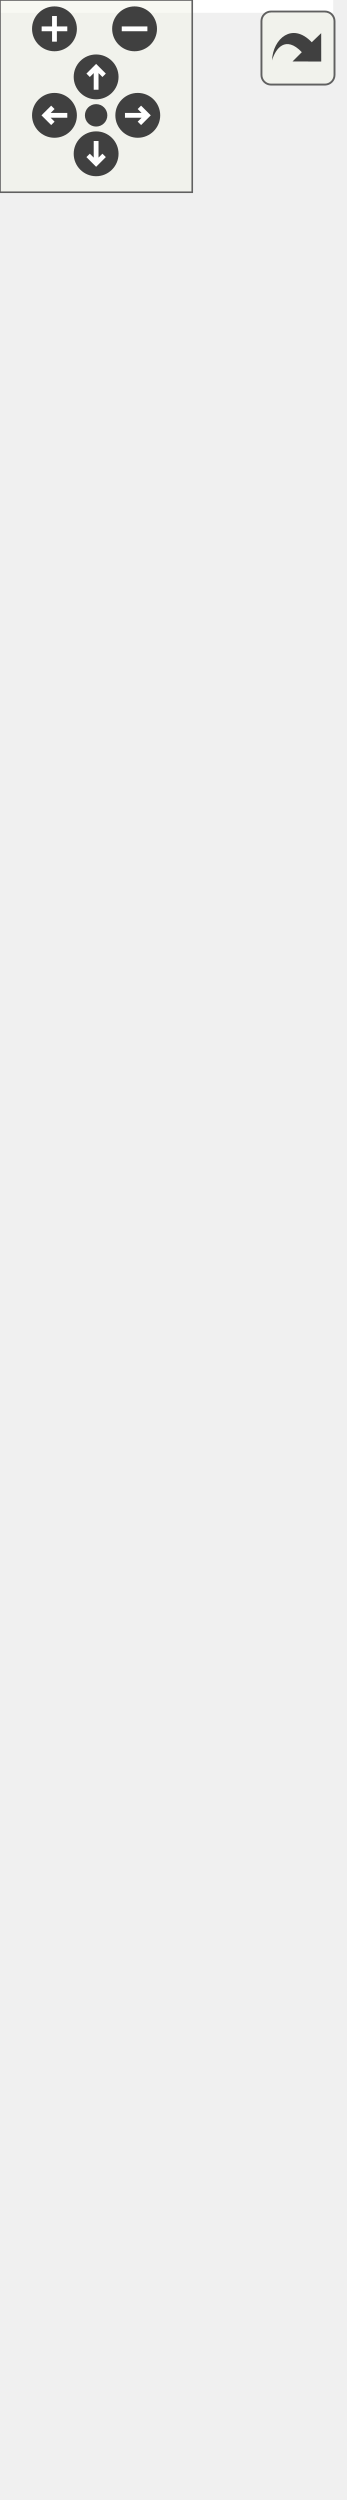
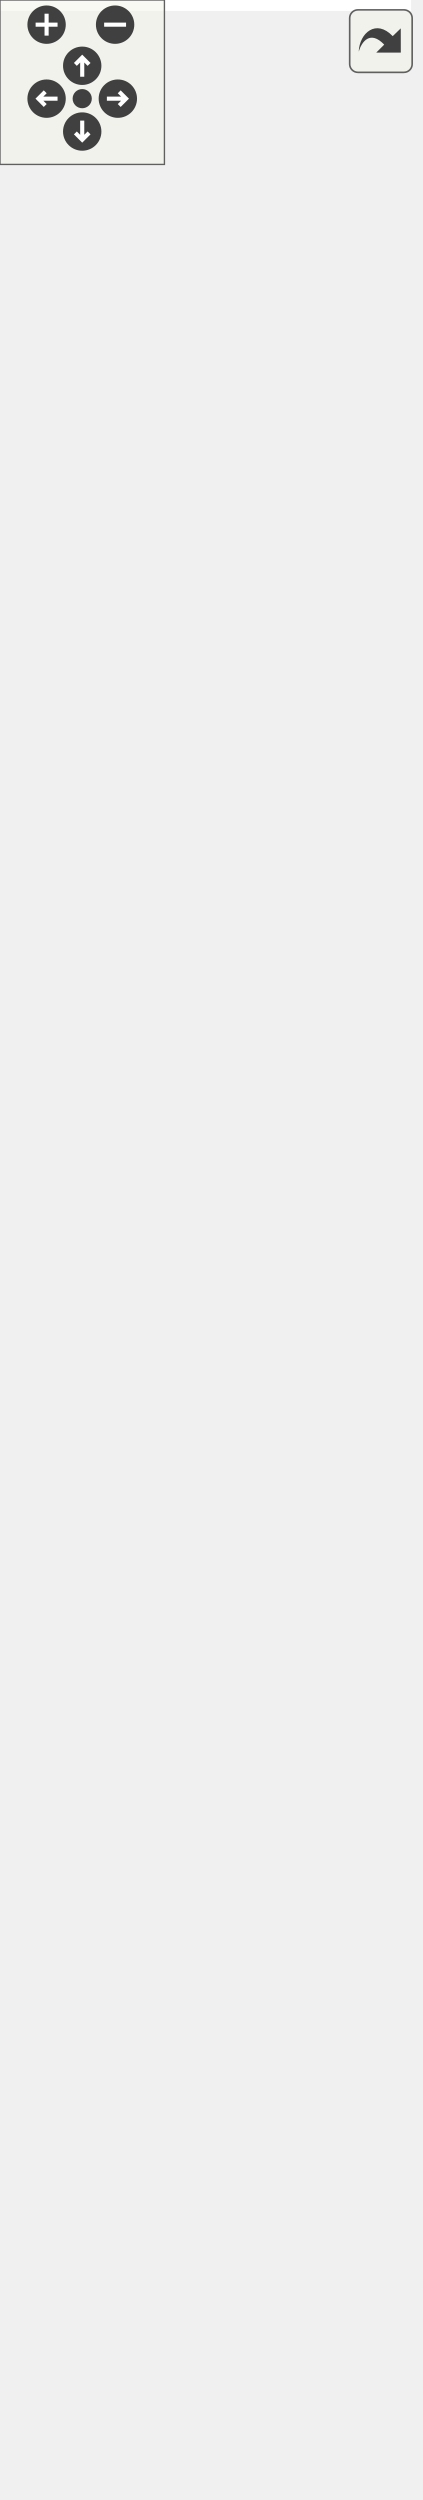
<svg xmlns="http://www.w3.org/2000/svg" xmlns:xlink="http://www.w3.org/1999/xlink" id="main" version="1.1" xml:space="preserve">
  <style type="text/css">
.edge:hover path { stroke: red; }
.edge:hover polygon { stroke: red; fill: red; }
</style>
  <defs>
    <circle id="rim" cx="0" cy="0" r="7" />
    <circle id="rim2" cx="0" cy="0" r="3.5" />
    <g id="zoomPlus">
      <use xlink:href="#rim" fill="#404040">
        <set attributeName="fill" to="#808080" begin="zoomplus.mouseover" end="zoomplus.mouseout" />
      </use>
      <path d="M-4,0h8M0,-4v8" fill="none" stroke="white" stroke-width="1.5" pointer-events="none" />
    </g>
    <g id="zoomMin">
      <use xlink:href="#rim" fill="#404040">
        <set attributeName="fill" to="#808080" begin="zoomminus.mouseover" end="zoomminus.mouseout" />
      </use>
      <path d="M-4,0h8" fill="none" stroke="white" stroke-width="1.5" pointer-events="none" />
    </g>
    <g id="dirArrow">
      <path fill="none" stroke="white" stroke-width="1.5" d="M0,-3.0v7 M-2.5,-0.5L0,-3.0L2.5,-0.5" />
    </g>
    <g id="resetDef">
      <use xlink:href="#rim2" fill="#404040">
        <set attributeName="fill" to="#808080" begin="reset.mouseover" end="reset.mouseout" />
      </use>
    </g>
  </defs>
  <svg id="graph" class="graph">
    <g id="viewport">
-       <polygon fill="white" stroke="none" points="-4,4 -4,-720 104,-720 104,4 -4,4" />
+       <polygon fill="white" stroke="none" points="-4,4 -4,-852 150,-852 150,4 -4,4" />
      <g id="node1" class="node">
-         <polygon fill="#bfbfbf" stroke="black" points="-0.5,-1 -0.5,-113 100.5,-113 100.5,-1 -0.5,-1" />
-         <text text-anchor="middle" x="50" y="-101" font-family="Helvetica,sans-Serif" font-size="10.00">LineEdit</text>
-         <polyline fill="none" stroke="black" points="-0.5,-94 100.5,-94 " />
-         <text text-anchor="middle" x="50" y="-82" font-family="Helvetica,sans-Serif" font-size="10.00"> </text>
-         <polyline fill="none" stroke="black" points="-0.5,-75 100.5,-75 " />
-         <text text-anchor="start" x="7.5" y="-63" font-family="Helvetica,sans-Serif" font-size="10.00">+ LineEdit()</text>
-         <text text-anchor="start" x="7.5" y="-52" font-family="Helvetica,sans-Serif" font-size="10.00">+ text()</text>
-         <text text-anchor="start" x="7.5" y="-41" font-family="Helvetica,sans-Serif" font-size="10.00">+ setText()</text>
-         <text text-anchor="start" x="7.5" y="-30" font-family="Helvetica,sans-Serif" font-size="10.00">+ textChanged()</text>
-         <text text-anchor="start" x="7.5" y="-19" font-family="Helvetica,sans-Serif" font-size="10.00"># meHandleEvent()</text>
-         <text text-anchor="start" x="7.5" y="-8" font-family="Helvetica,sans-Serif" font-size="10.00">* textChanged()</text>
+         <polygon fill="#bfbfbf" stroke="black" points="22.5,-0.5 22.5,-189.5 123.5,-189.5 123.5,-0.5 22.5,-0.5" />
+         <text text-anchor="middle" x="73" y="-177.5" font-family="Helvetica,sans-Serif" font-size="10.00">LineEdit</text>
+         <polyline fill="none" stroke="black" points="22.5,-170.5 123.5,-170.5 " />
+         <text text-anchor="middle" x="73" y="-158.5" font-family="Helvetica,sans-Serif" font-size="10.00"> </text>
+         <polyline fill="none" stroke="black" points="22.5,-151.5 123.5,-151.5 " />
+         <text text-anchor="start" x="30.5" y="-139.5" font-family="Helvetica,sans-Serif" font-size="10.00">+ LineEdit()</text>
+         <text text-anchor="start" x="30.5" y="-128.5" font-family="Helvetica,sans-Serif" font-size="10.00">+ LineEdit()</text>
+         <text text-anchor="start" x="30.5" y="-117.5" font-family="Helvetica,sans-Serif" font-size="10.00">+ LineEdit()</text>
+         <text text-anchor="start" x="30.5" y="-106.5" font-family="Helvetica,sans-Serif" font-size="10.00">+ text()</text>
+         <text text-anchor="start" x="30.5" y="-95.5" font-family="Helvetica,sans-Serif" font-size="10.00">+ setText()</text>
+         <text text-anchor="start" x="30.5" y="-84.5" font-family="Helvetica,sans-Serif" font-size="10.00">+ minimumWidth()</text>
+         <text text-anchor="start" x="30.5" y="-73.5" font-family="Helvetica,sans-Serif" font-size="10.00">+ minimumHeight()</text>
+         <text text-anchor="start" x="30.5" y="-62.5" font-family="Helvetica,sans-Serif" font-size="10.00">+ textChanged()</text>
+         <text text-anchor="start" x="30.5" y="-51.5" font-family="Helvetica,sans-Serif" font-size="10.00">+ accepted()</text>
+         <text text-anchor="start" x="30.5" y="-40.5" font-family="Helvetica,sans-Serif" font-size="10.00"># meUpdate()</text>
+         <text text-anchor="start" x="30.5" y="-29.5" font-family="Helvetica,sans-Serif" font-size="10.00"># meHandleEvent()</text>
+         <text text-anchor="start" x="30.5" y="-18.5" font-family="Helvetica,sans-Serif" font-size="10.00">* textChanged()</text>
+         <text text-anchor="start" x="30.5" y="-7.5" font-family="Helvetica,sans-Serif" font-size="10.00">* accepted()</text>
      </g>
      <g id="node2" class="node">
        <g id="a_node2">
          <a xlink:href="class_widget.html" target="_top" xlink:title="Classe de base. ">
-             <polygon fill="white" stroke="black" points="0,-150.5 0,-339.5 100,-339.5 100,-150.5 0,-150.5" />
-             <text text-anchor="middle" x="50" y="-327.5" font-family="Helvetica,sans-Serif" font-size="10.00">Widget</text>
-             <polyline fill="none" stroke="black" points="0,-320.5 100,-320.5 " />
-             <text text-anchor="middle" x="50" y="-308.5" font-family="Helvetica,sans-Serif" font-size="10.00"> </text>
-             <polyline fill="none" stroke="black" points="0,-301.5 100,-301.5 " />
-             <text text-anchor="start" x="8" y="-289.5" font-family="Helvetica,sans-Serif" font-size="10.00">+ Widget()</text>
-             <text text-anchor="start" x="8" y="-278.5" font-family="Helvetica,sans-Serif" font-size="10.00">+ Widget()</text>
-             <text text-anchor="start" x="8" y="-267.5" font-family="Helvetica,sans-Serif" font-size="10.00">+ Widget()</text>
-             <text text-anchor="start" x="8" y="-256.5" font-family="Helvetica,sans-Serif" font-size="10.00">+ width()</text>
-             <text text-anchor="start" x="8" y="-245.5" font-family="Helvetica,sans-Serif" font-size="10.00">+ setWidth()</text>
-             <text text-anchor="start" x="8" y="-234.5" font-family="Helvetica,sans-Serif" font-size="10.00">+ height()</text>
-             <text text-anchor="start" x="8" y="-223.5" font-family="Helvetica,sans-Serif" font-size="10.00">+ setHeight()</text>
-             <text text-anchor="start" x="8" y="-212.5" font-family="Helvetica,sans-Serif" font-size="10.00">+ minimumWidth()</text>
-             <text text-anchor="start" x="8" y="-201.5" font-family="Helvetica,sans-Serif" font-size="10.00">+ minimumHeight()</text>
-             <text text-anchor="start" x="8" y="-190.5" font-family="Helvetica,sans-Serif" font-size="10.00">+ widthChanged()</text>
-             <text text-anchor="start" x="8" y="-179.5" font-family="Helvetica,sans-Serif" font-size="10.00">+ heightChanged()</text>
-             <text text-anchor="start" x="8" y="-168.5" font-family="Helvetica,sans-Serif" font-size="10.00">* widthChanged()</text>
-             <text text-anchor="start" x="8" y="-157.5" font-family="Helvetica,sans-Serif" font-size="10.00">* heightChanged()</text>
+             <polygon fill="white" stroke="black" points="0,-227 0,-471 146,-471 146,-227 0,-227" />
+             <text text-anchor="middle" x="73" y="-459" font-family="Helvetica,sans-Serif" font-size="10.00">Widget</text>
+             <polyline fill="none" stroke="black" points="0,-452 146,-452 " />
+             <text text-anchor="start" x="8" y="-440" font-family="Helvetica,sans-Serif" font-size="10.00"># m_minimumWidthChanged</text>
+             <text text-anchor="start" x="8" y="-429" font-family="Helvetica,sans-Serif" font-size="10.00"># m_minimumHeightChanged</text>
+             <polyline fill="none" stroke="black" points="0,-422 146,-422 " />
+             <text text-anchor="start" x="8" y="-410" font-family="Helvetica,sans-Serif" font-size="10.00">+ Widget()</text>
+             <text text-anchor="start" x="8" y="-399" font-family="Helvetica,sans-Serif" font-size="10.00">+ Widget()</text>
+             <text text-anchor="start" x="8" y="-388" font-family="Helvetica,sans-Serif" font-size="10.00">+ Widget()</text>
+             <text text-anchor="start" x="8" y="-377" font-family="Helvetica,sans-Serif" font-size="10.00">+ width()</text>
+             <text text-anchor="start" x="8" y="-366" font-family="Helvetica,sans-Serif" font-size="10.00">+ setWidth()</text>
+             <text text-anchor="start" x="8" y="-355" font-family="Helvetica,sans-Serif" font-size="10.00">+ height()</text>
+             <text text-anchor="start" x="8" y="-344" font-family="Helvetica,sans-Serif" font-size="10.00">+ setHeight()</text>
+             <text text-anchor="start" x="8" y="-333" font-family="Helvetica,sans-Serif" font-size="10.00">+ minimumWidth()</text>
+             <text text-anchor="start" x="8" y="-322" font-family="Helvetica,sans-Serif" font-size="10.00">+ minimumHeight()</text>
+             <text text-anchor="start" x="8" y="-311" font-family="Helvetica,sans-Serif" font-size="10.00">+ widthChanged()</text>
+             <text text-anchor="start" x="8" y="-300" font-family="Helvetica,sans-Serif" font-size="10.00">+ heightChanged()</text>
+             <text text-anchor="start" x="8" y="-289" font-family="Helvetica,sans-Serif" font-size="10.00">+ minimumWidthChanged()</text>
+             <text text-anchor="start" x="8" y="-278" font-family="Helvetica,sans-Serif" font-size="10.00">+ minimumHeightChanged()</text>
+             <text text-anchor="start" x="8" y="-267" font-family="Helvetica,sans-Serif" font-size="10.00">* widthChanged()</text>
+             <text text-anchor="start" x="8" y="-256" font-family="Helvetica,sans-Serif" font-size="10.00">* heightChanged()</text>
+             <text text-anchor="start" x="8" y="-245" font-family="Helvetica,sans-Serif" font-size="10.00">* minimumWidthChanged()</text>
+             <text text-anchor="start" x="8" y="-234" font-family="Helvetica,sans-Serif" font-size="10.00">* minimumHeightChanged()</text>
          </a>
        </g>
      </g>
      <g id="edge1" class="edge">
-         <path fill="none" stroke="midnightblue" d="M50,-140.311C50,-130.999 50,-121.832 50,-113.19" />
-         <polygon fill="none" stroke="midnightblue" points="46.5,-140.455 50,-150.455 53.5,-140.455 46.5,-140.455" />
+         <path fill="none" stroke="midnightblue" d="M73,-216.554C73,-207.486 73,-198.456 73,-189.652" />
+         <polygon fill="none" stroke="midnightblue" points="69.5,-216.798 73,-226.798 76.5,-216.798 69.5,-216.798" />
      </g>
      <g id="node3" class="node">
        <g id="a_node3">
          <a xlink:href="class_graphics_item.html" target="_top" xlink:title="Classe de base. ">
-             <polygon fill="white" stroke="black" points="-0.5,-377 -0.5,-621 100.5,-621 100.5,-377 -0.5,-377" />
-             <text text-anchor="middle" x="50" y="-609" font-family="Helvetica,sans-Serif" font-size="10.00">GraphicsItem</text>
-             <polyline fill="none" stroke="black" points="-0.5,-602 100.5,-602 " />
-             <text text-anchor="middle" x="50" y="-590" font-family="Helvetica,sans-Serif" font-size="10.00"> </text>
-             <polyline fill="none" stroke="black" points="-0.5,-583 100.5,-583 " />
-             <text text-anchor="start" x="7.5" y="-571" font-family="Helvetica,sans-Serif" font-size="10.00">+ GraphicsItem()</text>
-             <text text-anchor="start" x="7.5" y="-560" font-family="Helvetica,sans-Serif" font-size="10.00">+ GraphicsItem()</text>
-             <text text-anchor="start" x="7.5" y="-549" font-family="Helvetica,sans-Serif" font-size="10.00">+ GraphicsItem()</text>
-             <text text-anchor="start" x="7.5" y="-538" font-family="Helvetica,sans-Serif" font-size="10.00">+ ~GraphicsItem()</text>
-             <text text-anchor="start" x="7.5" y="-527" font-family="Helvetica,sans-Serif" font-size="10.00">+ id()</text>
-             <text text-anchor="start" x="7.5" y="-516" font-family="Helvetica,sans-Serif" font-size="10.00">+ parentId()</text>
-             <text text-anchor="start" x="7.5" y="-505" font-family="Helvetica,sans-Serif" font-size="10.00">+ parent()</text>
-             <text text-anchor="start" x="7.5" y="-494" font-family="Helvetica,sans-Serif" font-size="10.00">+ setParent()</text>
-             <text text-anchor="start" x="7.5" y="-483" font-family="Helvetica,sans-Serif" font-size="10.00">+ setParent()</text>
-             <text text-anchor="start" x="7.5" y="-472" font-family="Helvetica,sans-Serif" font-size="10.00">+ setParent()</text>
-             <text text-anchor="start" x="7.5" y="-461" font-family="Helvetica,sans-Serif" font-size="10.00">et 19 de plus...</text>
-             <text text-anchor="start" x="7.5" y="-450" font-family="Helvetica,sans-Serif" font-size="10.00">+ focusItem()</text>
-             <text text-anchor="start" x="7.5" y="-439" font-family="Helvetica,sans-Serif" font-size="10.00">+ setFocusItem()</text>
-             <text text-anchor="start" x="7.5" y="-428" font-family="Helvetica,sans-Serif" font-size="10.00">+ make()</text>
-             <text text-anchor="start" x="7.5" y="-417" font-family="Helvetica,sans-Serif" font-size="10.00"># meDraw()</text>
-             <text text-anchor="start" x="7.5" y="-406" font-family="Helvetica,sans-Serif" font-size="10.00"># meUpdate()</text>
-             <text text-anchor="start" x="7.5" y="-395" font-family="Helvetica,sans-Serif" font-size="10.00"># meHandleEvent()</text>
-             <text text-anchor="start" x="7.5" y="-384" font-family="Helvetica,sans-Serif" font-size="10.00"># meIsOver()</text>
+             <polygon fill="white" stroke="black" points="22.5,-509 22.5,-753 123.5,-753 123.5,-509 22.5,-509" />
+             <text text-anchor="middle" x="73" y="-741" font-family="Helvetica,sans-Serif" font-size="10.00">GraphicsItem</text>
+             <polyline fill="none" stroke="black" points="22.5,-734 123.5,-734 " />
+             <text text-anchor="middle" x="73" y="-722" font-family="Helvetica,sans-Serif" font-size="10.00"> </text>
+             <polyline fill="none" stroke="black" points="22.5,-715 123.5,-715 " />
+             <text text-anchor="start" x="30.5" y="-703" font-family="Helvetica,sans-Serif" font-size="10.00">+ GraphicsItem()</text>
+             <text text-anchor="start" x="30.5" y="-692" font-family="Helvetica,sans-Serif" font-size="10.00">+ GraphicsItem()</text>
+             <text text-anchor="start" x="30.5" y="-681" font-family="Helvetica,sans-Serif" font-size="10.00">+ GraphicsItem()</text>
+             <text text-anchor="start" x="30.5" y="-670" font-family="Helvetica,sans-Serif" font-size="10.00">+ ~GraphicsItem()</text>
+             <text text-anchor="start" x="30.5" y="-659" font-family="Helvetica,sans-Serif" font-size="10.00">+ id()</text>
+             <text text-anchor="start" x="30.5" y="-648" font-family="Helvetica,sans-Serif" font-size="10.00">+ parentId()</text>
+             <text text-anchor="start" x="30.5" y="-637" font-family="Helvetica,sans-Serif" font-size="10.00">+ parent()</text>
+             <text text-anchor="start" x="30.5" y="-626" font-family="Helvetica,sans-Serif" font-size="10.00">+ setParent()</text>
+             <text text-anchor="start" x="30.5" y="-615" font-family="Helvetica,sans-Serif" font-size="10.00">+ setParent()</text>
+             <text text-anchor="start" x="30.5" y="-604" font-family="Helvetica,sans-Serif" font-size="10.00">+ setParent()</text>
+             <text text-anchor="start" x="30.5" y="-593" font-family="Helvetica,sans-Serif" font-size="10.00">et 21 de plus...</text>
+             <text text-anchor="start" x="30.5" y="-582" font-family="Helvetica,sans-Serif" font-size="10.00">+ focusItem()</text>
+             <text text-anchor="start" x="30.5" y="-571" font-family="Helvetica,sans-Serif" font-size="10.00">+ setFocusItem()</text>
+             <text text-anchor="start" x="30.5" y="-560" font-family="Helvetica,sans-Serif" font-size="10.00">+ make()</text>
+             <text text-anchor="start" x="30.5" y="-549" font-family="Helvetica,sans-Serif" font-size="10.00"># meDraw()</text>
+             <text text-anchor="start" x="30.5" y="-538" font-family="Helvetica,sans-Serif" font-size="10.00"># meUpdate()</text>
+             <text text-anchor="start" x="30.5" y="-527" font-family="Helvetica,sans-Serif" font-size="10.00"># meHandleEvent()</text>
+             <text text-anchor="start" x="30.5" y="-516" font-family="Helvetica,sans-Serif" font-size="10.00"># meIsOver()</text>
          </a>
        </g>
      </g>
      <g id="edge2" class="edge">
-         <path fill="none" stroke="midnightblue" d="M50,-366.554C50,-357.486 50,-348.456 50,-339.652" />
-         <polygon fill="none" stroke="midnightblue" points="46.5,-366.798 50,-376.798 53.5,-366.798 46.5,-366.798" />
+         <path fill="none" stroke="midnightblue" d="M73,-498.595C73,-489.517 73,-480.39 73,-471.368" />
+         <polygon fill="none" stroke="midnightblue" points="69.5,-498.816 73,-508.816 76.5,-498.816 69.5,-498.816" />
      </g>
      <g id="node4" class="node">
-         <polygon fill="white" stroke="#bfbfbf" points="-0.5,-658.5 -0.5,-715.5 100.5,-715.5 100.5,-658.5 -0.5,-658.5" />
-         <text text-anchor="middle" x="50" y="-703.5" font-family="Helvetica,sans-Serif" font-size="10.00">boost::noncopyable</text>
-         <polyline fill="none" stroke="#bfbfbf" points="-0.5,-696.5 100.5,-696.5 " />
-         <text text-anchor="middle" x="50" y="-684.5" font-family="Helvetica,sans-Serif" font-size="10.00"> </text>
-         <polyline fill="none" stroke="#bfbfbf" points="-0.5,-677.5 100.5,-677.5 " />
-         <text text-anchor="middle" x="50" y="-665.5" font-family="Helvetica,sans-Serif" font-size="10.00"> </text>
+         <polygon fill="white" stroke="#bfbfbf" points="22.5,-790.5 22.5,-847.5 123.5,-847.5 123.5,-790.5 22.5,-790.5" />
+         <text text-anchor="middle" x="73" y="-835.5" font-family="Helvetica,sans-Serif" font-size="10.00">boost::noncopyable</text>
+         <polyline fill="none" stroke="#bfbfbf" points="22.5,-828.5 123.5,-828.5 " />
+         <text text-anchor="middle" x="73" y="-816.5" font-family="Helvetica,sans-Serif" font-size="10.00"> </text>
+         <polyline fill="none" stroke="#bfbfbf" points="22.5,-809.5 123.5,-809.5 " />
+         <text text-anchor="middle" x="73" y="-797.5" font-family="Helvetica,sans-Serif" font-size="10.00"> </text>
      </g>
      <g id="edge3" class="edge">
-         <path fill="none" stroke="#8b1a1a" d="M50,-647.933C50,-639.741 50,-630.663 50,-621.15" />
-         <polygon fill="none" stroke="#8b1a1a" points="46.5,-648.154 50,-658.154 53.5,-648.154 46.5,-648.154" />
+         <path fill="none" stroke="#8b1a1a" d="M73,-779.933C73,-771.741 73,-762.663 73,-753.15" />
+         <polygon fill="none" stroke="#8b1a1a" points="69.5,-780.154 73,-790.154 76.5,-780.154 69.5,-780.154" />
      </g>
    </g>
  </svg>
  <g id="navigator" transform="translate(0 0)" fill="#404254">
    <rect fill="#f2f5e9" fill-opacity="0.5" stroke="#606060" stroke-width=".5" x="0" y="0" width="60" height="60" />
    <use id="zoomplus" xlink:href="#zoomPlus" x="17" y="9" />
    <use id="zoomminus" xlink:href="#zoomMin" x="42" y="9" />
    <use id="reset" xlink:href="#resetDef" x="30" y="36" />
    <g id="arrowUp" xlink:href="#dirArrow" transform="translate(30 24)">
      <use xlink:href="#rim" fill="#404040">
        <set attributeName="fill" to="#808080" begin="arrowUp.mouseover" end="arrowUp.mouseout" />
      </use>
      <path fill="none" stroke="white" stroke-width="1.5" d="M0,-3.0v7 M-2.5,-0.5L0,-3.0L2.5,-0.5" />
    </g>
    <g id="arrowRight" xlink:href="#dirArrow" transform="rotate(90) translate(36 -43)">
      <use xlink:href="#rim" fill="#404040">
        <set attributeName="fill" to="#808080" begin="arrowRight.mouseover" end="arrowRight.mouseout" />
      </use>
      <path fill="none" stroke="white" stroke-width="1.5" d="M0,-3.0v7 M-2.5,-0.5L0,-3.0L2.5,-0.5" />
    </g>
    <g id="arrowDown" xlink:href="#dirArrow" transform="rotate(180) translate(-30 -48)">
      <use xlink:href="#rim" fill="#404040">
        <set attributeName="fill" to="#808080" begin="arrowDown.mouseover" end="arrowDown.mouseout" />
      </use>
      <path fill="none" stroke="white" stroke-width="1.5" d="M0,-3.0v7 M-2.5,-0.5L0,-3.0L2.5,-0.5" />
    </g>
    <g id="arrowLeft" xlink:href="#dirArrow" transform="rotate(270) translate(-36 17)">
      <use xlink:href="#rim" fill="#404040">
        <set attributeName="fill" to="#808080" begin="arrowLeft.mouseover" end="arrowLeft.mouseout" />
      </use>
      <path fill="none" stroke="white" stroke-width="1.5" d="M0,-3.0v7 M-2.5,-0.5L0,-3.0L2.5,-0.5" />
    </g>
  </g>
  <svg viewBox="0 0 15 15" width="100%" height="30px" preserveAspectRatio="xMaxYMin meet">
    <g id="arrow_out" transform="scale(0.3 0.3)">
      <a xlink:href="class_line_edit__coll__graph_org.svg" target="_base">
        <rect id="button" ry="5" rx="5" y="6" x="6" height="38" width="38" fill="#f2f5e9" fill-opacity="0.5" stroke="#606060" stroke-width="1.0" />
        <path id="arrow" d="M 11.5,31.437 C 11.94,20.098 22.043,11.323 32.159,21.979 L 37.069,17.246 C 37.069,17.246 37.088,32 37.088,32 L 22.16,31.978 C 22.16,31.978 26.998,27.14 26.998,27.14 C 18.529,18.264 13.292,25.23 11.5,31.437 z" style="fill:#404040;" />
      </a>
    </g>
  </svg>
</svg>
